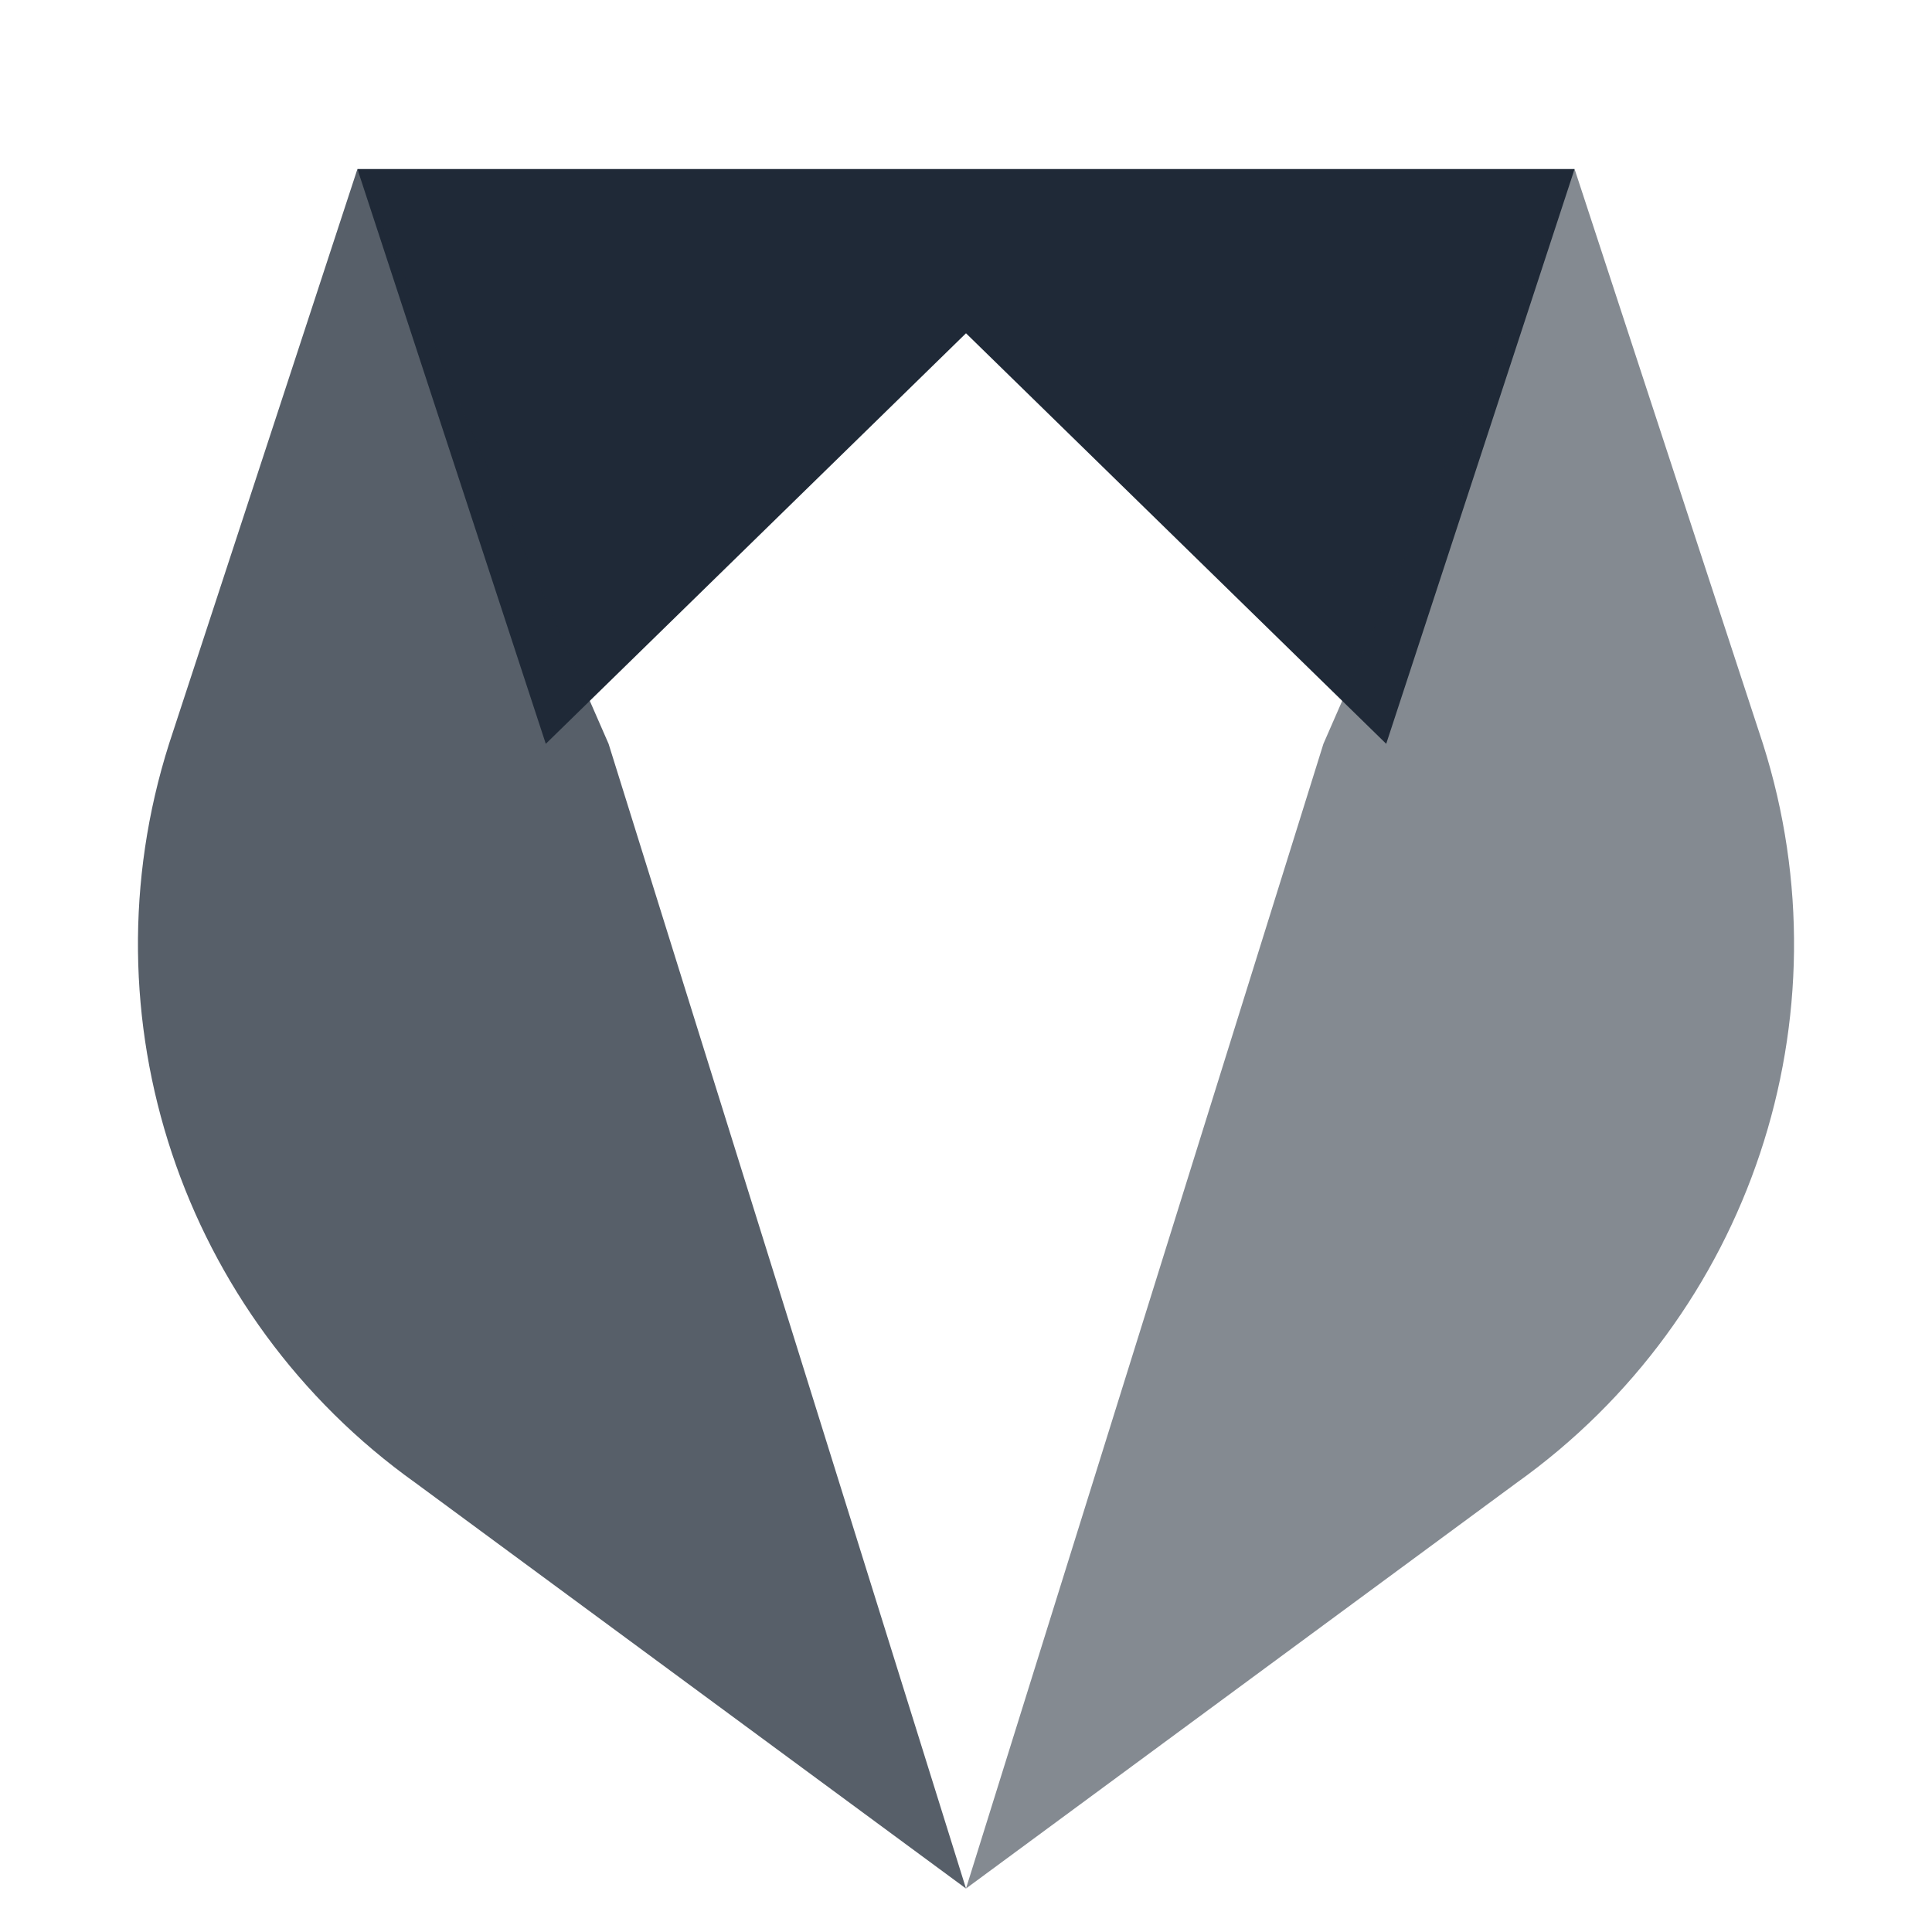
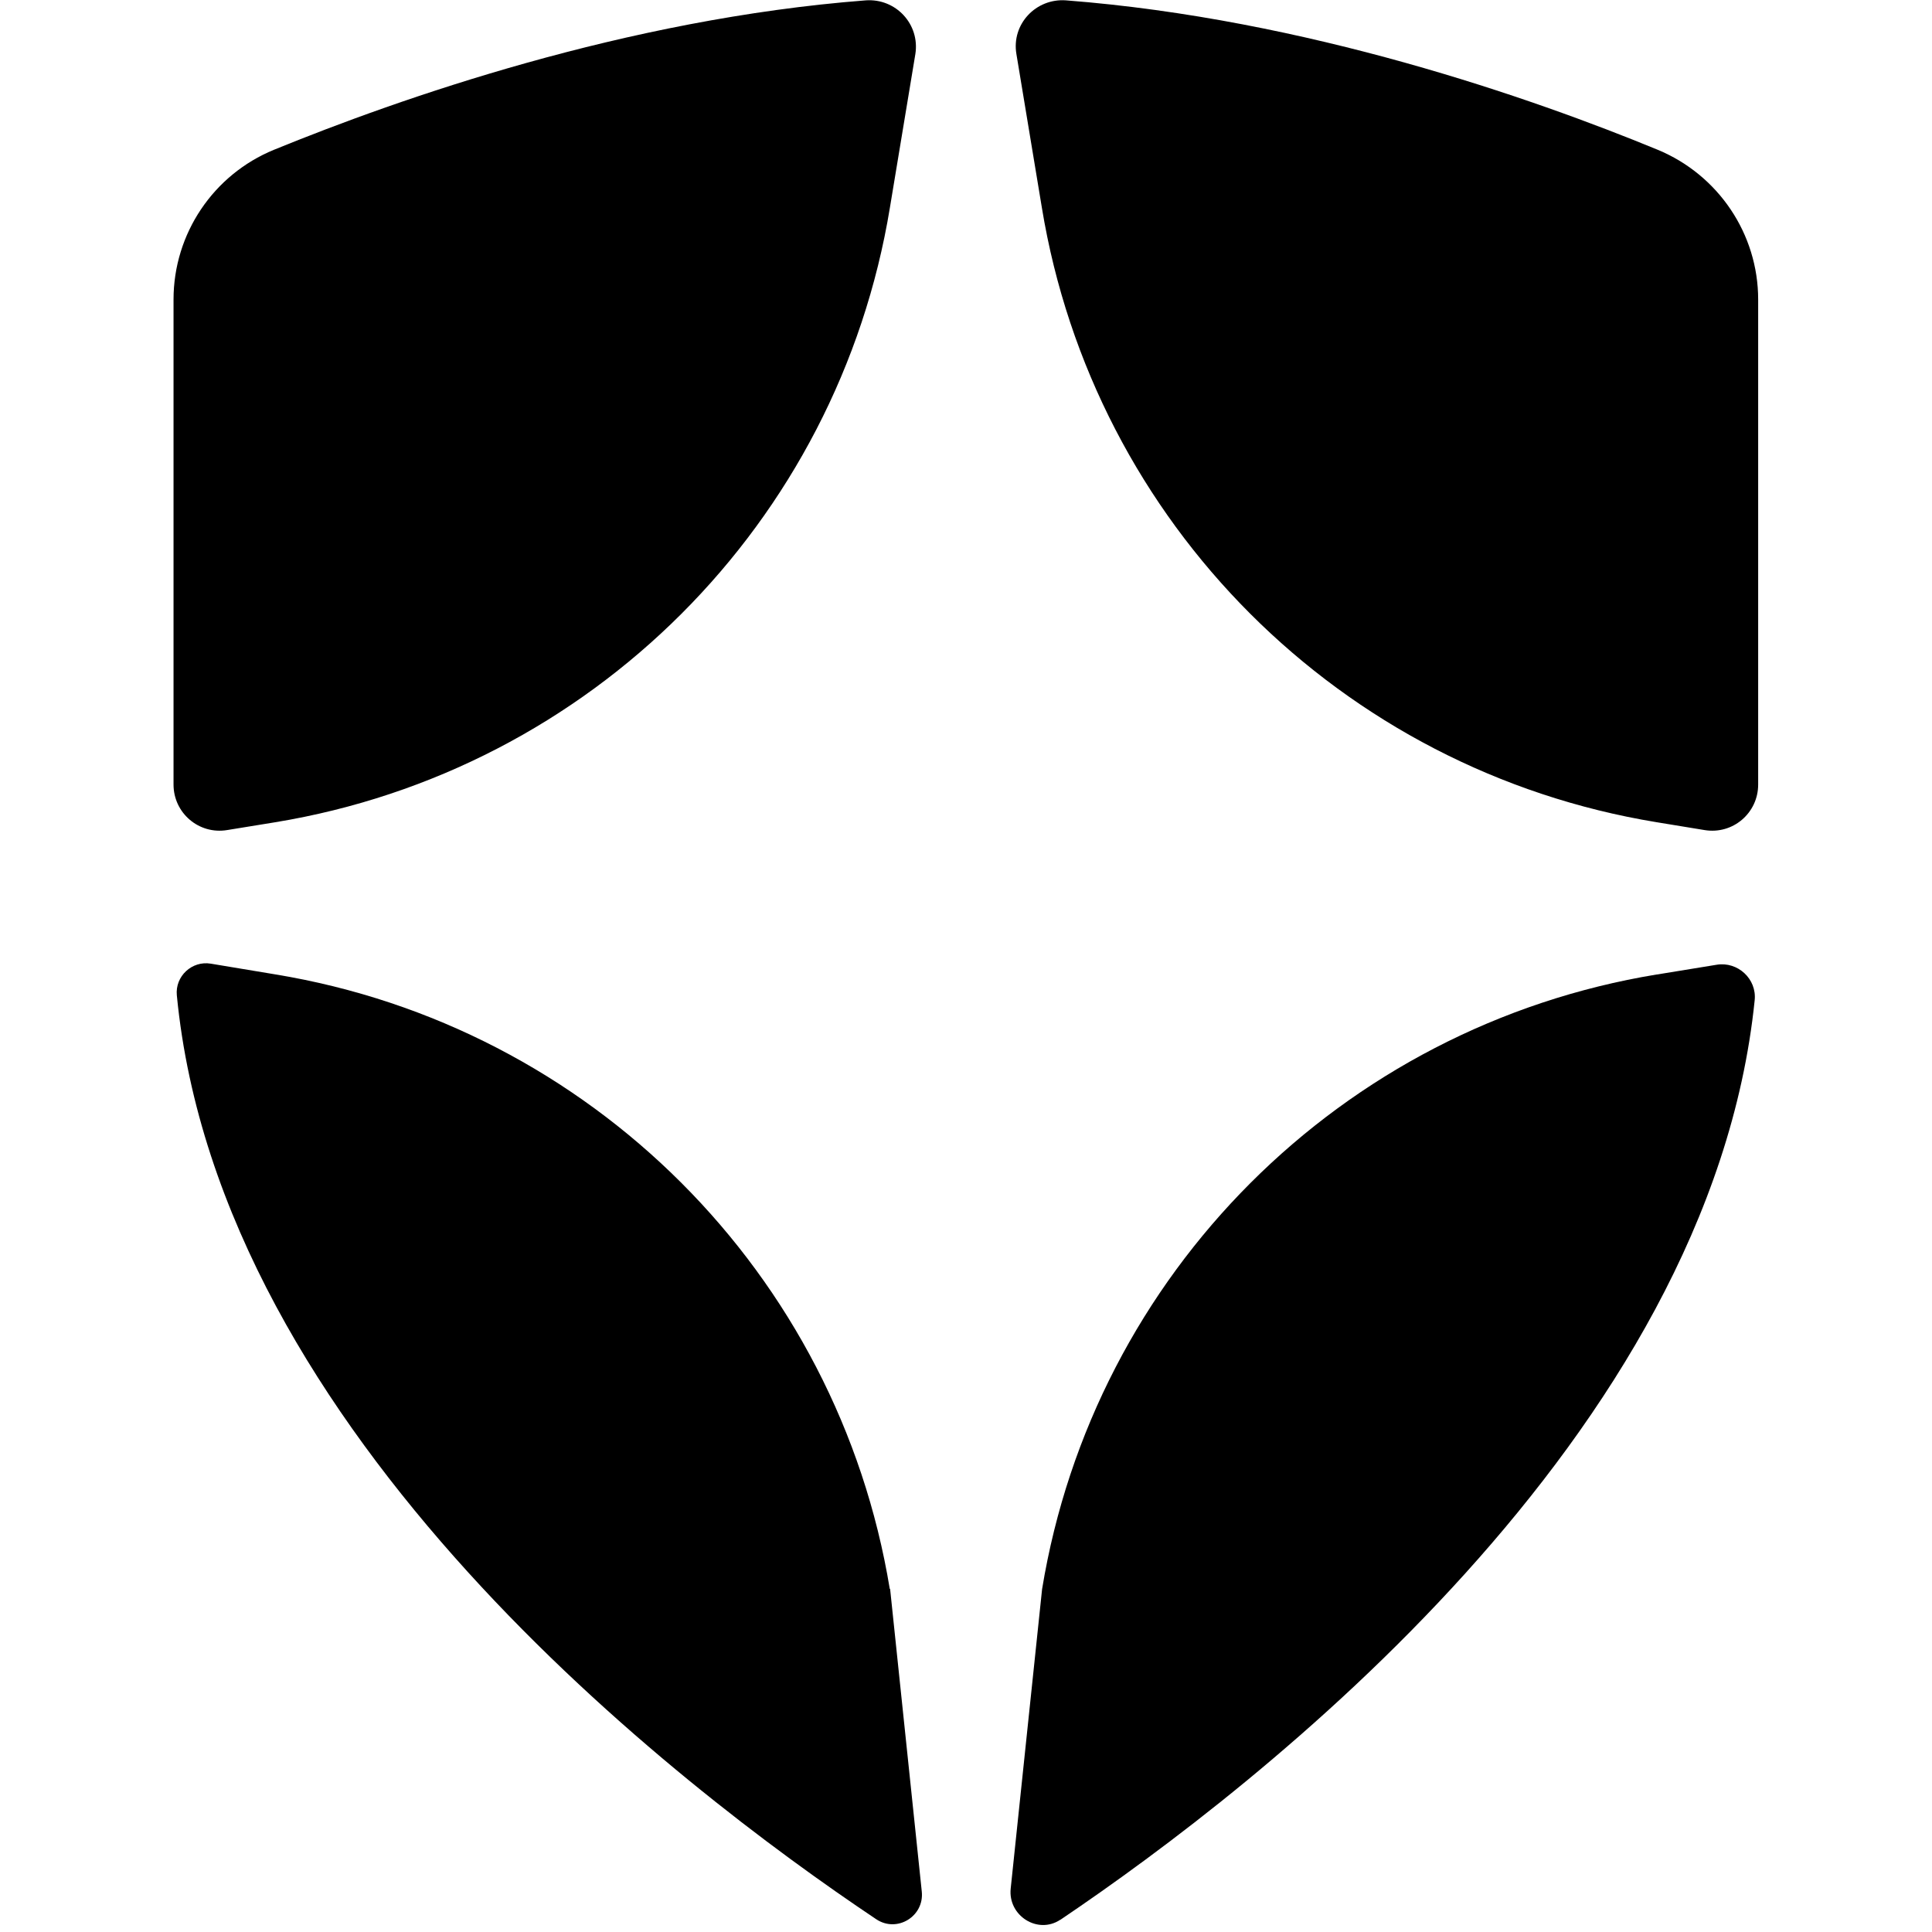
- <svg xmlns="http://www.w3.org/2000/svg" viewBox="0 0 40 40" width="40" height="40" role="img" aria-label="Auth0">
-   <path fill="#1f2937" d="M20 3.5 32.6 3.5l-3.9 11.9L20 6.9l-8.7 8.5L7.4 3.5H20z" />
-   <path fill="#1f2937" d="M7.4 3.5 3.5 15.4a13.7 13.7 0 0 0 5.1 15.3L20 39.1 12.6 15.4 7.4 3.5z" opacity=".75" />
-   <path fill="#1f2937" d="M32.6 3.5l3.9 11.9a13.7 13.7 0 0 1-5.1 15.3L20 39.1l7.4-23.7 5.2-11.9z" opacity=".55" />
+ <svg xmlns="http://www.w3.org/2000/svg" viewBox="-2.885 3.81 32.12 32.12" width="40" height="40" fill="none" role="img" aria-label="Auth0">
+   <path d="M1.691 17.48C6.936 16.618 11.049 12.506 11.91 7.261L12.333 4.709C12.411 4.213 12.009 3.78 11.508 3.816C7.515 4.124 3.752 5.45 1.67 6.3C0.663 6.713 0 7.694 0 8.79V16.853C0 17.328 0.423 17.688 0.892 17.61L1.691 17.48Z" fill="black" />
+   <path d="M14.436 7.261C15.297 12.506 19.409 16.618 24.654 17.479L25.453 17.61C25.923 17.688 26.345 17.328 26.345 16.853V8.79C26.345 7.699 25.683 6.718 24.675 6.3C22.598 5.444 18.83 4.124 14.838 3.816C14.336 3.779 13.929 4.213 14.013 4.708L14.436 7.261Z" fill="black" />
+   <path d="M24.659 20.011C19.414 20.872 15.301 24.985 14.44 30.23L13.918 35.209C13.871 35.658 14.367 35.976 14.743 35.726C14.743 35.726 14.748 35.726 14.753 35.721C18.041 33.502 25.546 27.694 26.287 20.439C26.324 20.084 26.005 19.792 25.656 19.849L24.664 20.011H24.659Z" fill="black" />
+   <path d="M11.908 30.228C11.046 24.983 6.934 20.87 1.689 20.009L0.619 19.831C0.306 19.779 0.024 20.04 0.055 20.358C0.76 27.655 8.369 33.5 11.683 35.718C12.028 35.948 12.482 35.671 12.44 35.259L11.913 30.223L11.908 30.228Z" fill="black" />
</svg>
